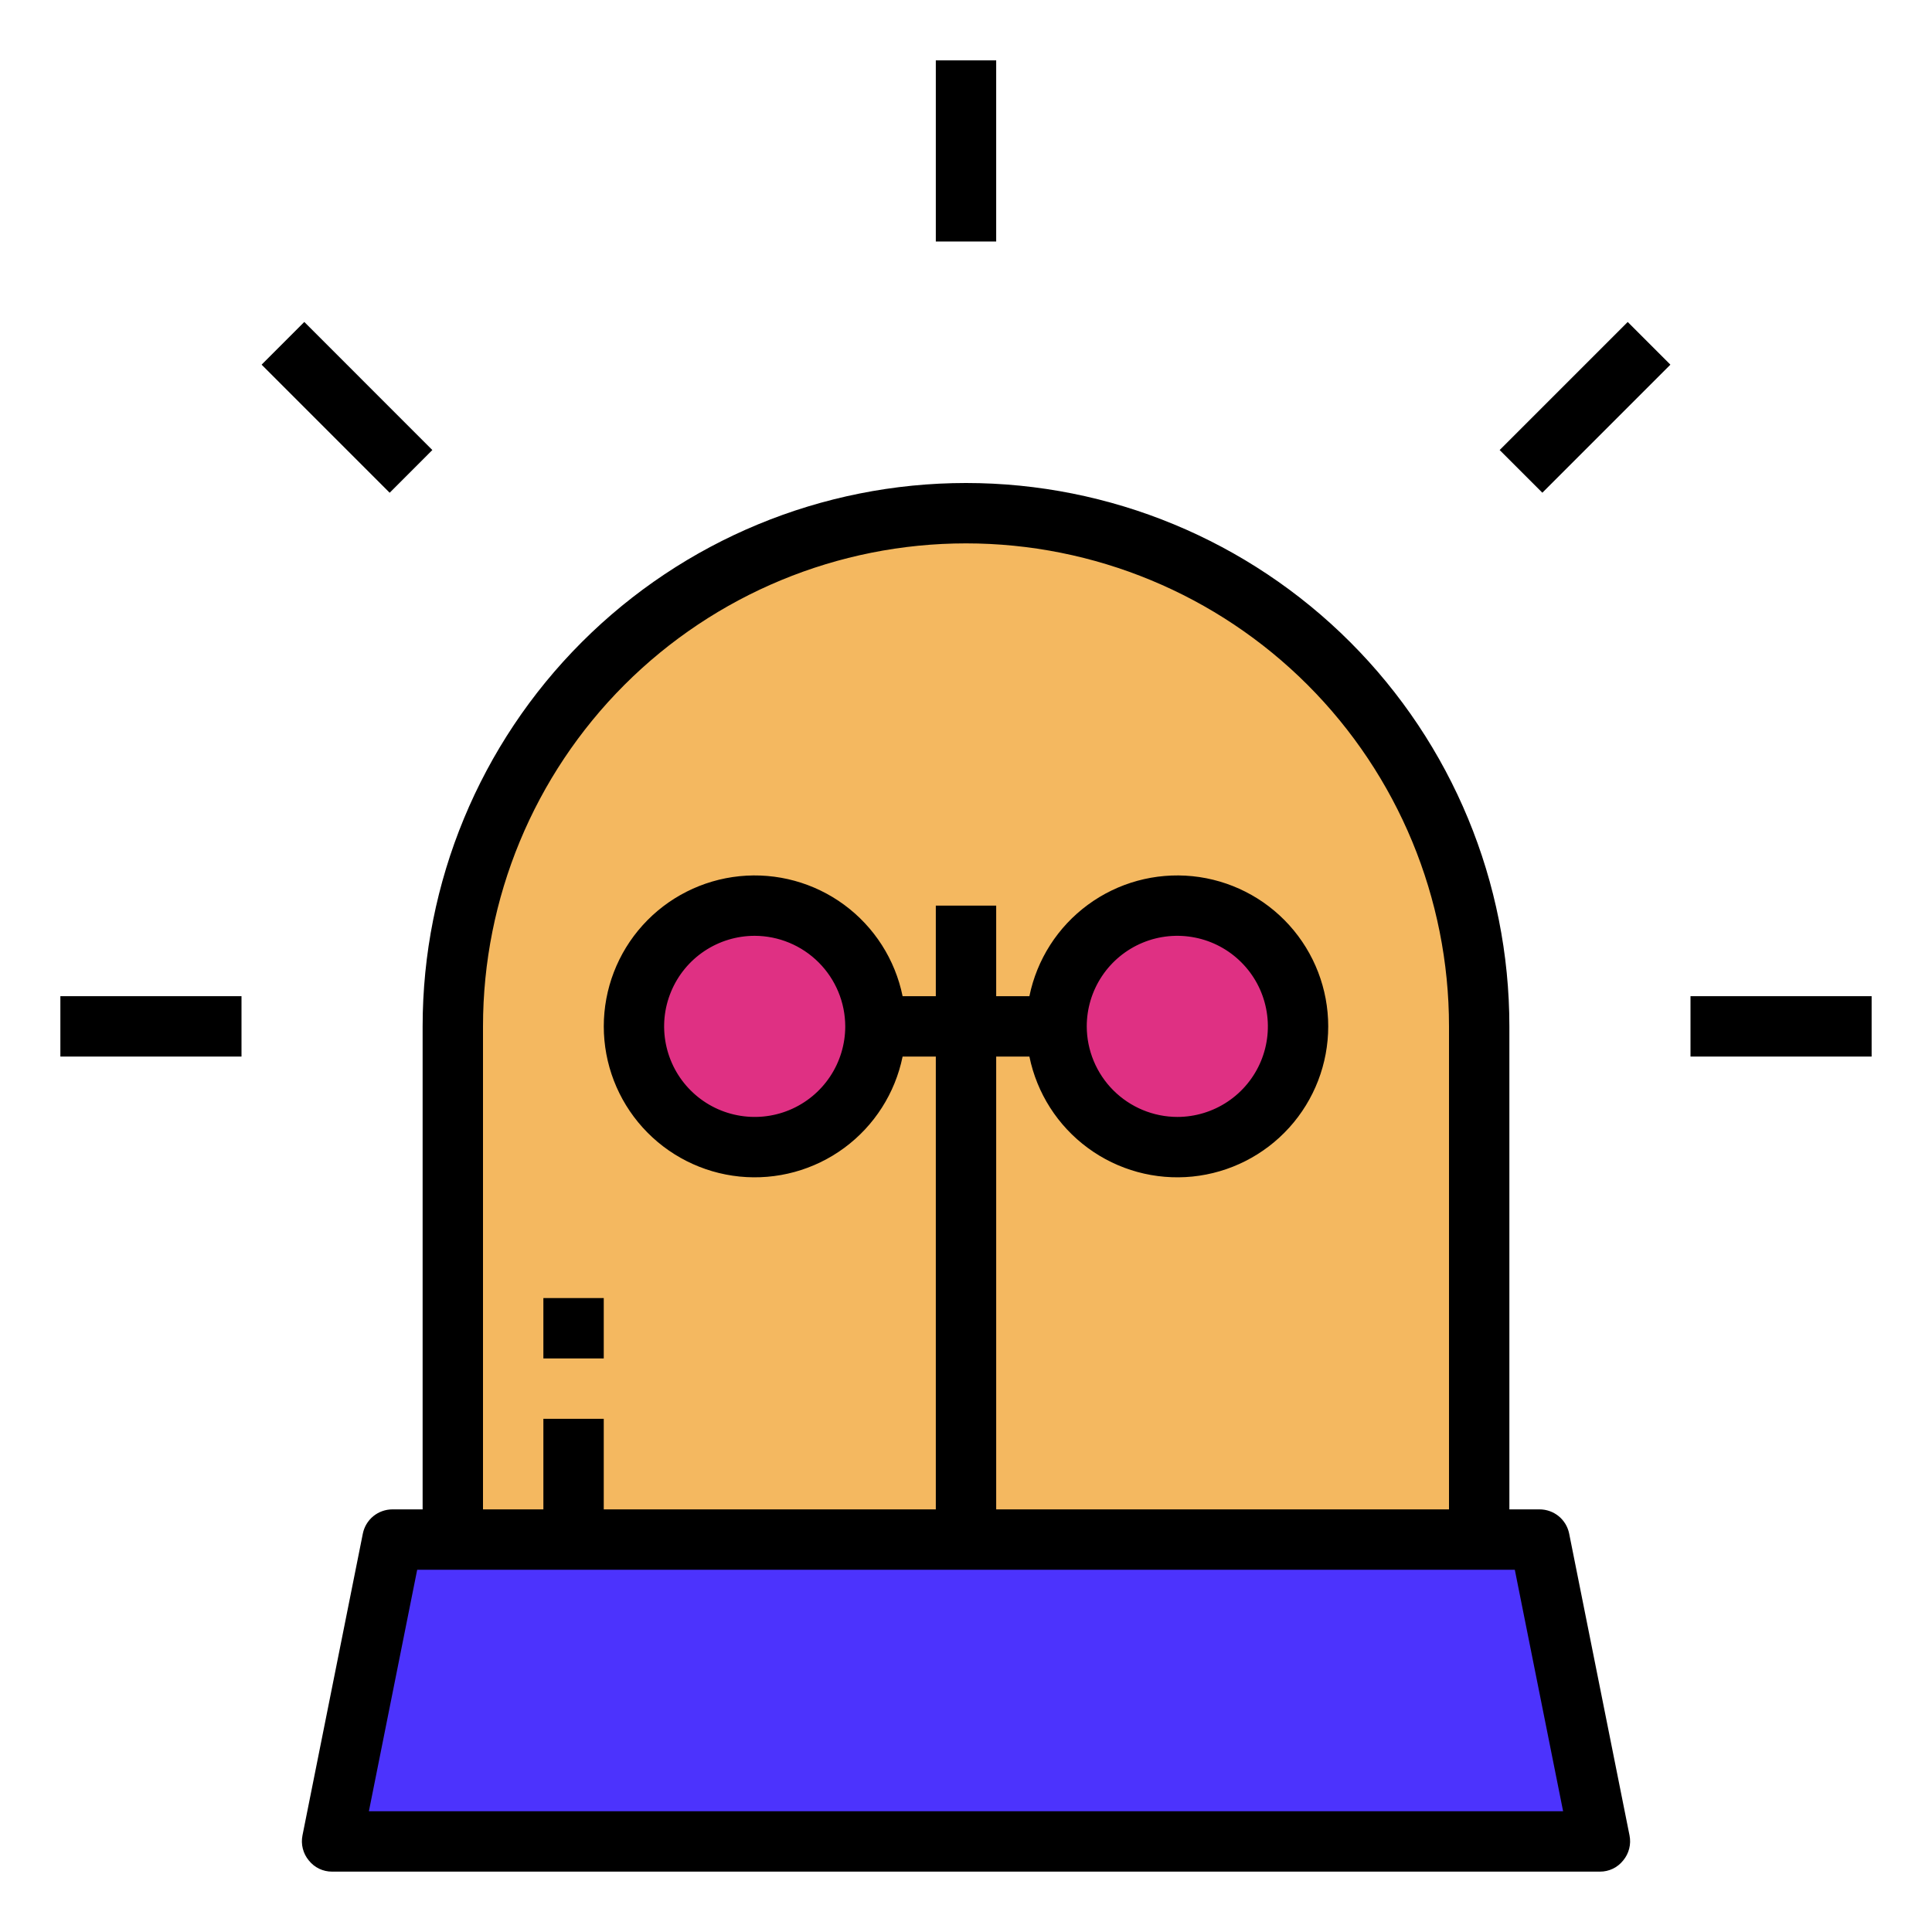
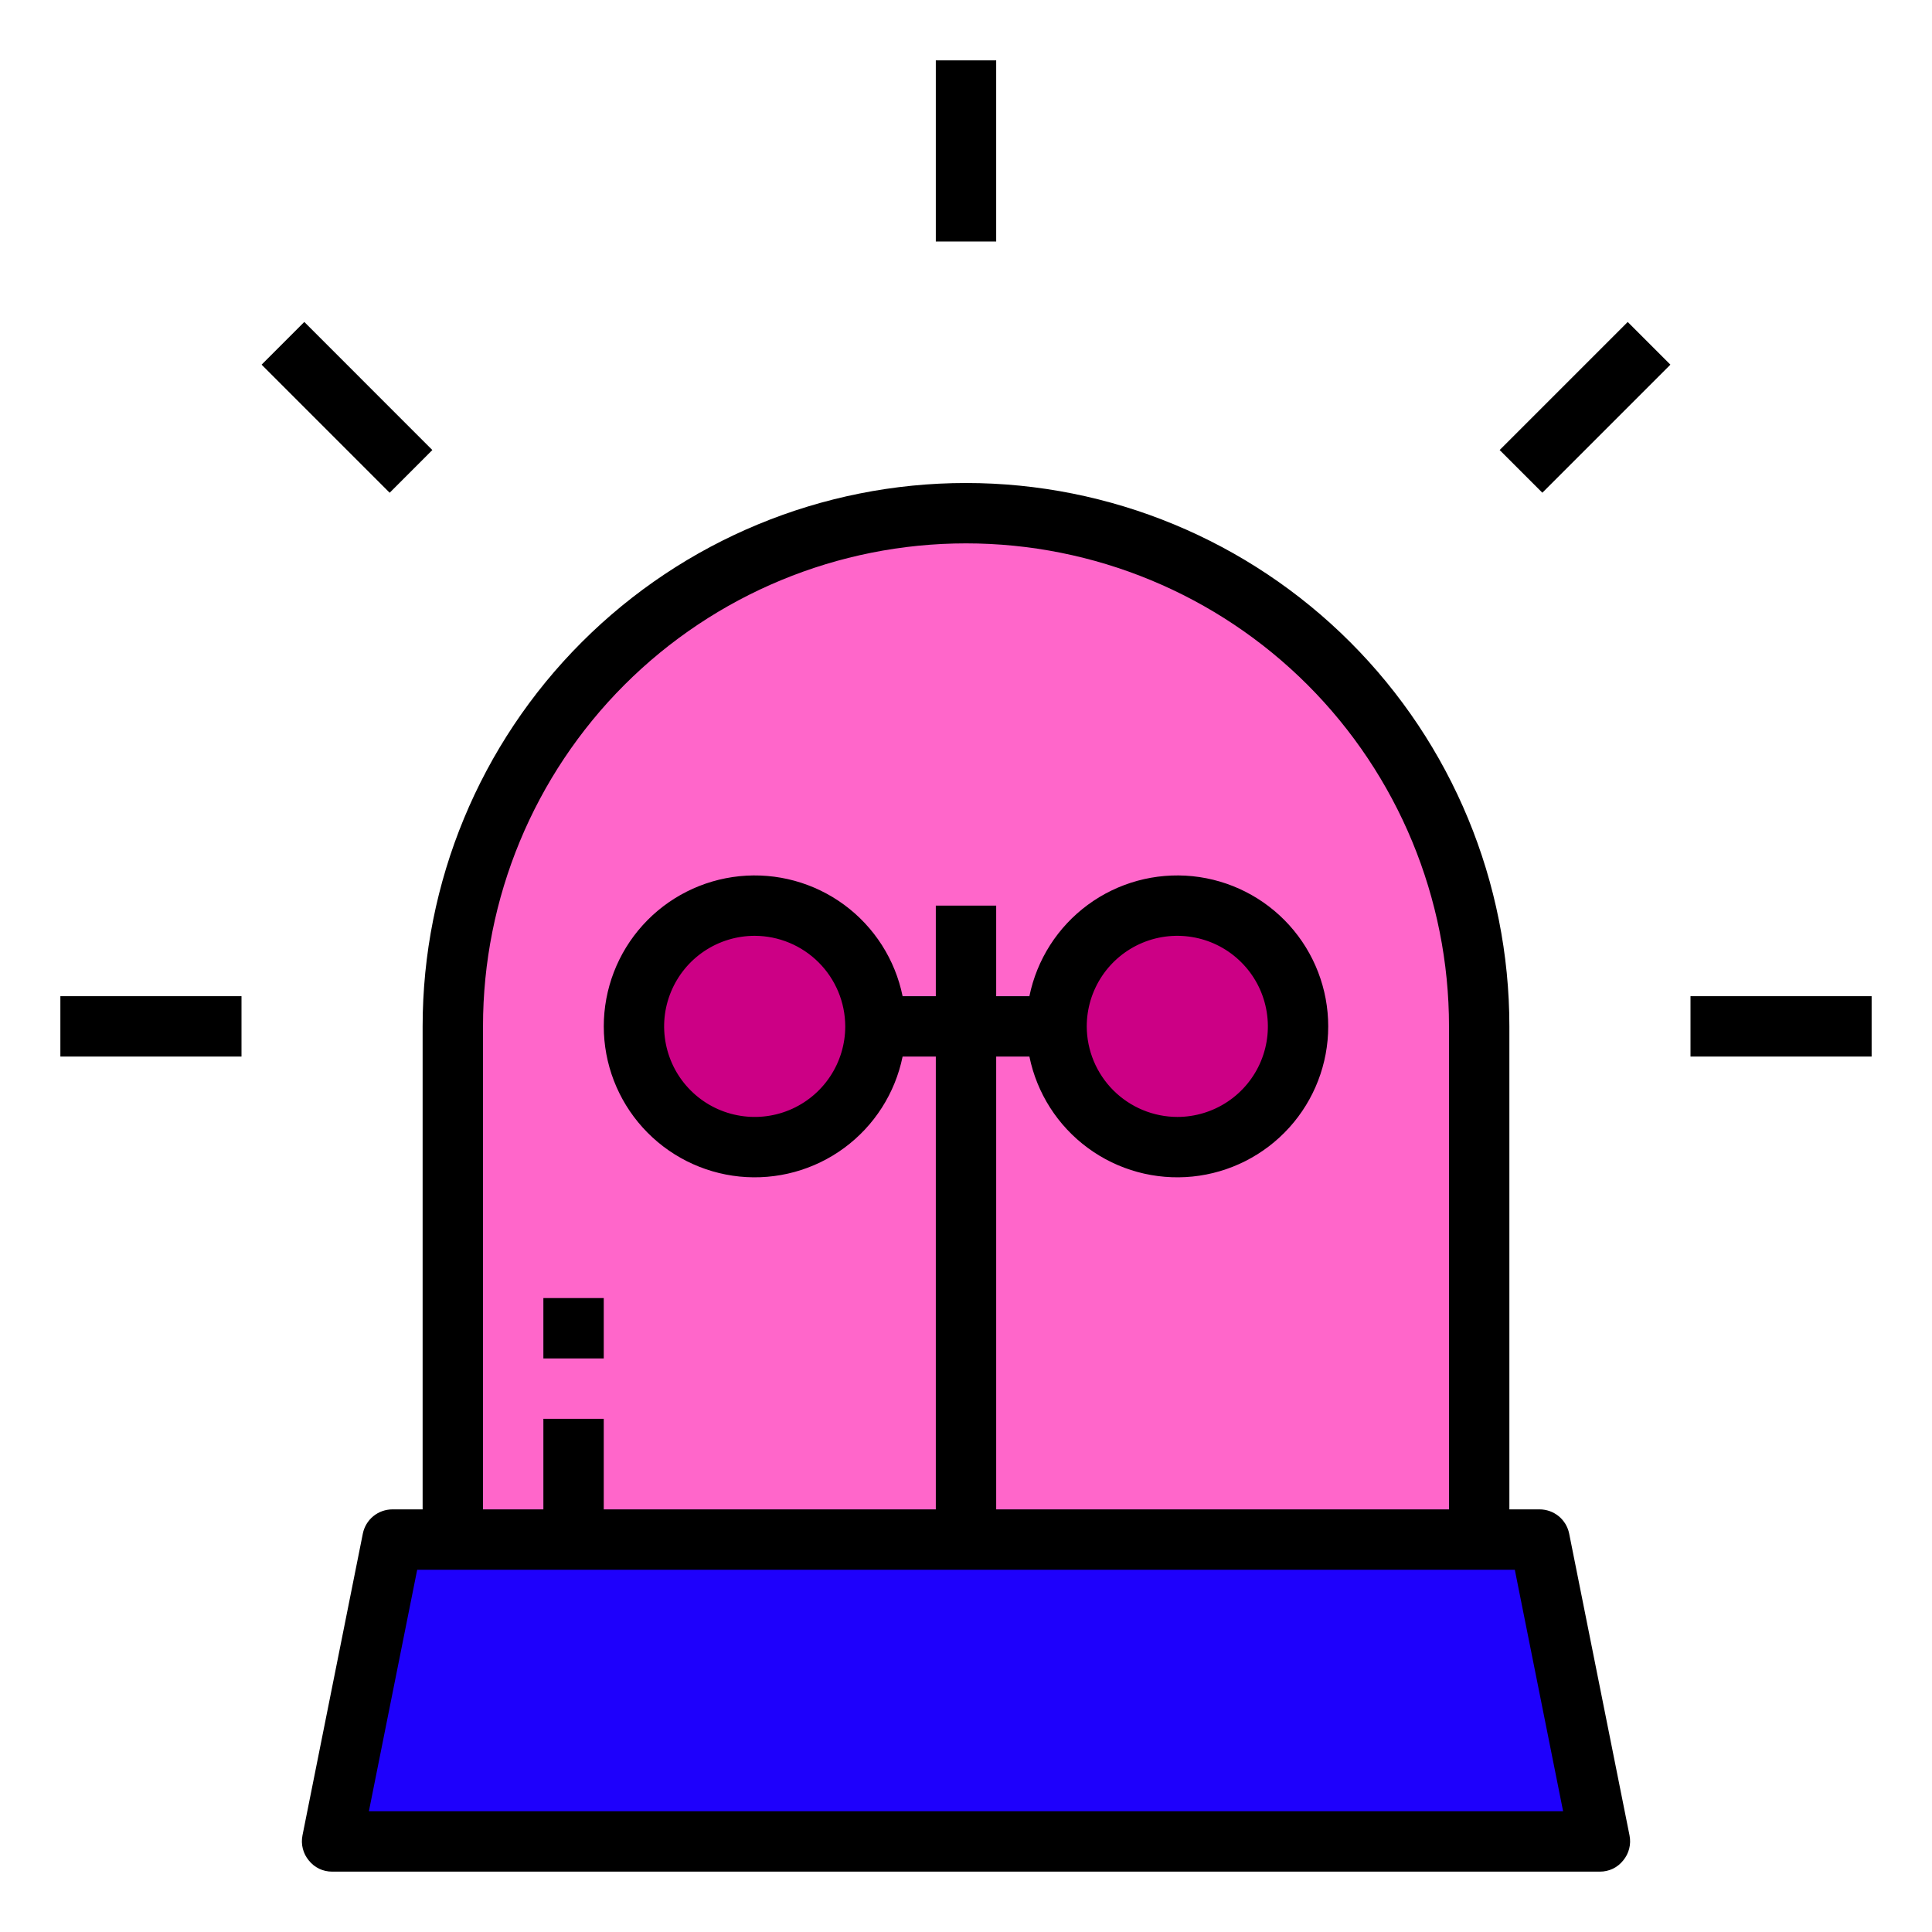
<svg xmlns="http://www.w3.org/2000/svg" width="64" height="64" viewBox="0 0 64 64" fill="none">
-   <path d="M32 17C36.509 17 40.833 18.791 44.021 21.979C47.209 25.167 49 29.491 49 34V51H15V34C15 29.491 16.791 25.167 19.979 21.979C23.167 18.791 27.491 17 32 17Z" fill="#F4B860" />
-   <path d="M53 61H11L13 51H51L53 61Z" fill="#4C33FD" />
-   <path d="M39 38C41.209 38 43 36.209 43 34C43 31.791 41.209 30 39 30C36.791 30 35 31.791 35 34C35 36.209 36.791 38 39 38Z" fill="#DF3083" />
-   <path d="M25 38C27.209 38 29 36.209 29 34C29 31.791 27.209 30 25 30C22.791 30 21 31.791 21 34C21 36.209 22.791 38 25 38Z" fill="#DF3083" />
+   <path d="M32 17C36.509 17 40.833 18.791 44.021 21.979C47.209 25.167 49 29.491 49 34V51H15V34C15 29.491 16.791 25.167 19.979 21.979C23.167 18.791 27.491 17 32 17Z" fill="#FF66CA" />
+   <path d="M53 61H11L13 51H51L53 61Z" fill="#1E00FC" />
+   <path d="M39 38C41.209 38 43 36.209 43 34C43 31.791 41.209 30 39 30C36.791 30 35 31.791 35 34C35 36.209 36.791 38 39 38Z" fill="#CC0085" />
+   <path d="M25 38C27.209 38 29 36.209 29 34C29 31.791 27.209 30 25 30C22.791 30 21 31.791 21 34C21 36.209 22.791 38 25 38Z" fill="#CC0085" />
  <path d="M51.98 50.8C51.934 50.574 51.811 50.371 51.633 50.225C51.454 50.08 51.231 50 51 50H50V34C50 29.226 48.104 24.648 44.728 21.272C41.352 17.896 36.774 16 32 16C27.226 16 22.648 17.896 19.272 21.272C15.896 24.648 14 29.226 14 34V50H13C12.77 50 12.546 50.08 12.367 50.225C12.189 50.371 12.066 50.574 12.02 50.8L10.02 60.8C9.991 60.945 9.994 61.095 10.031 61.239C10.067 61.383 10.135 61.516 10.23 61.63C10.322 61.746 10.439 61.84 10.572 61.904C10.706 61.968 10.852 62.001 11 62H53C53.148 62.001 53.294 61.968 53.428 61.904C53.561 61.84 53.678 61.746 53.77 61.63C53.865 61.516 53.933 61.383 53.969 61.239C54.006 61.095 54.009 60.945 53.98 60.8L51.98 50.8ZM16 34C16 29.756 17.686 25.687 20.686 22.686C23.687 19.686 27.757 18 32 18C36.244 18 40.313 19.686 43.314 22.686C46.314 25.687 48 29.756 48 34V50H33V35H34.1C34.348 36.214 35.038 37.293 36.036 38.027C37.034 38.762 38.269 39.099 39.502 38.975C40.734 38.85 41.877 38.272 42.708 37.353C43.539 36.434 43.999 35.239 43.999 34C43.999 32.761 43.539 31.566 42.708 30.647C41.877 29.728 40.734 29.15 39.502 29.025C38.269 28.901 37.034 29.238 36.036 29.973C35.038 30.707 34.348 31.786 34.1 33H33V30H31V33H29.9C29.652 31.786 28.962 30.707 27.965 29.973C26.966 29.238 25.731 28.901 24.499 29.025C23.266 29.15 22.123 29.728 21.292 30.647C20.461 31.566 20.001 32.761 20.001 34C20.001 35.239 20.461 36.434 21.292 37.353C22.123 38.272 23.266 38.85 24.499 38.975C25.731 39.099 26.966 38.762 27.965 38.027C28.962 37.293 29.652 36.214 29.9 35H31V50H20V47H18V50H16V34ZM36 34C36 33.407 36.176 32.827 36.506 32.333C36.835 31.84 37.304 31.455 37.852 31.228C38.4 31.001 39.003 30.942 39.585 31.058C40.167 31.173 40.702 31.459 41.121 31.879C41.541 32.298 41.827 32.833 41.942 33.415C42.058 33.997 41.999 34.6 41.772 35.148C41.545 35.696 41.16 36.165 40.667 36.494C40.173 36.824 39.593 37 39 37C38.205 36.998 37.444 36.681 36.881 36.119C36.319 35.557 36.002 34.795 36 34ZM28 34C28 34.593 27.824 35.173 27.494 35.667C27.165 36.16 26.696 36.545 26.148 36.772C25.6 36.999 24.997 37.058 24.415 36.942C23.833 36.827 23.298 36.541 22.879 36.121C22.459 35.702 22.174 35.167 22.058 34.585C21.942 34.003 22.001 33.4 22.229 32.852C22.456 32.304 22.84 31.835 23.333 31.506C23.827 31.176 24.407 31 25 31C25.795 31.002 26.557 31.319 27.119 31.881C27.681 32.443 27.998 33.205 28 34ZM12.22 60L13.82 52H50.18L51.78 60H12.22Z" fill="black" />
  <path d="M20 43H18V45H20V43Z" fill="black" />
  <path d="M33 2H31V8H33V2Z" fill="black" />
  <path d="M10.08 10.665L8.666 12.08L12.908 16.323L14.322 14.908L10.08 10.665Z" fill="black" />
  <path d="M8 33H2V35H8V33Z" fill="black" />
  <path d="M62 33H56V35H62V33Z" fill="black" />
  <path d="M53.92 10.666L49.678 14.908L51.092 16.322L55.334 12.08L53.92 10.666Z" fill="black" />
</svg>
